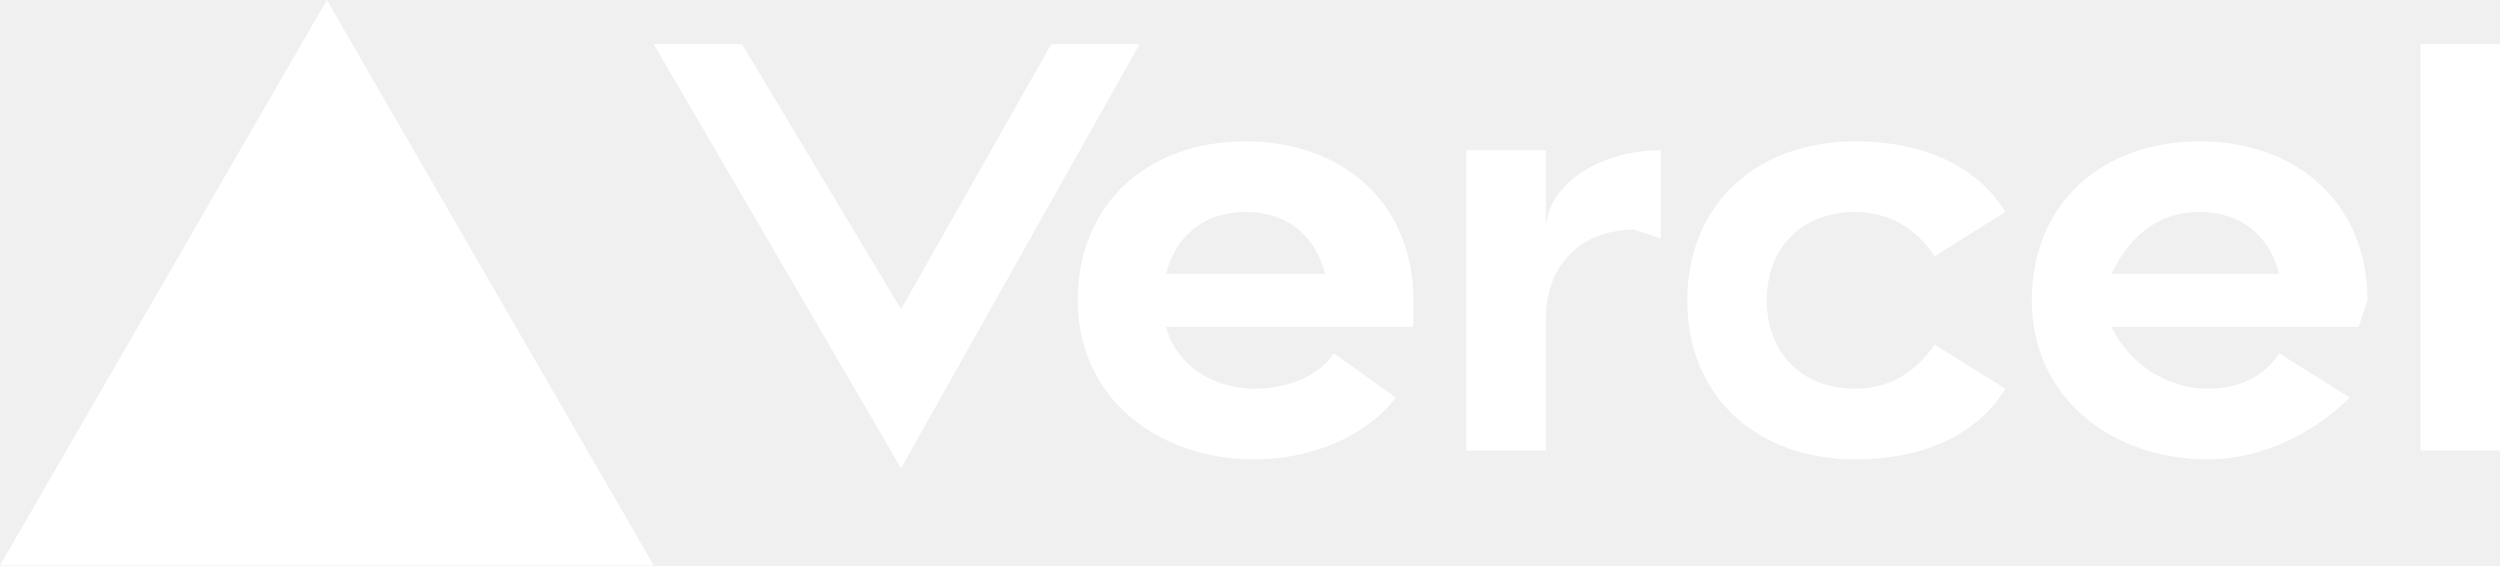
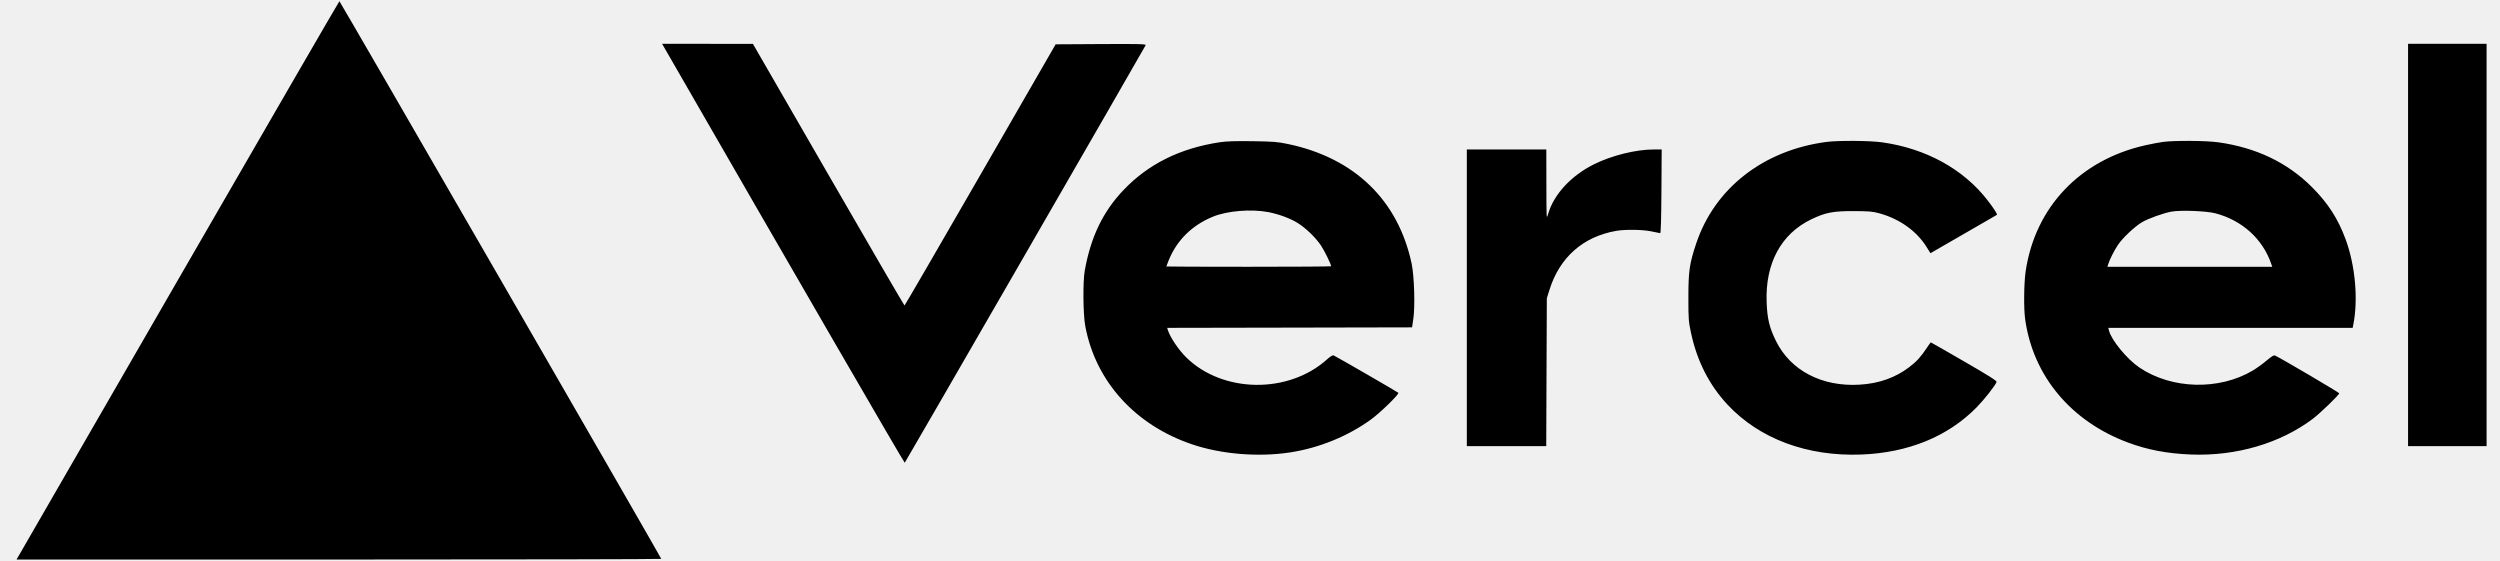
- <svg xmlns="http://www.w3.org/2000/svg" fill="none" viewBox="0 0 283 64">
-   <path fill="white" d="M141 16c-11 0-19 7-19 18s9 18 20 18c7 0 13-3 16-7l-7-5c-2 3-6 4-9 4-5 0-9-3-10-7h28v-3c0-11-8-18-19-18zm-9 15c1-4 4-7 9-7s8 3 9 7h-18zm117-15c-11 0-19 7-19 18s9 18 20 18c6 0 12-3 16-7l-8-5c-2 3-5 4-8 4-5 0-9-3-11-7h28l1-3c0-11-8-18-19-18zm-10 15c2-4 5-7 10-7s8 3 9 7h-19zm-39 3c0 6 4 10 10 10 4 0 7-2 9-5l8 5c-3 5-9 8-17 8-11 0-19-7-19-18s8-18 19-18c8 0 14 3 17 8l-8 5c-2-3-5-5-9-5-6 0-10 4-10 10zm83-29v46h-9V5h9zM37 0l37 64H0L37 0zm92 5-27 48L74 5h10l18 30 17-30h10zm59 12v10l-3-1c-6 0-10 4-10 10v15h-9V17h9v9c0-5 6-9 13-9z" />
+ <svg xmlns="http://www.w3.org/2000/svg" width="107" height="24" viewBox="0 0 107 24" fill="none">
+   <path fill-rule="evenodd" clip-rule="evenodd" d="M7.732 11.781C4.008 18.233 0.903 23.61 0.834 23.73L0.707 23.948H14.505C22.094 23.948 28.303 23.935 28.303 23.92C28.303 23.877 14.553 0.054 14.527 0.052C14.515 0.051 11.457 5.329 7.732 11.781ZM28.456 2.08C34.013 11.73 38.703 19.826 38.723 19.805C38.758 19.77 49.006 2.007 49.035 1.933C49.053 1.884 48.758 1.877 47.119 1.886L45.181 1.897L41.959 7.486C40.187 10.559 38.727 13.075 38.713 13.076C38.7 13.077 37.234 10.557 35.456 7.477L32.224 1.877L30.281 1.876L28.338 1.876L28.456 2.08ZM103.065 10.485V19.094H104.745H106.426V10.485V1.876H104.745H103.065V10.485ZM52.201 6.089C50.505 6.346 49.144 7.022 48.087 8.133C47.205 9.059 46.685 10.142 46.427 11.584C46.343 12.052 46.356 13.451 46.448 13.949C46.889 16.327 48.59 18.205 51.049 19.027C52.294 19.443 53.866 19.57 55.218 19.363C56.459 19.173 57.689 18.672 58.679 17.953C59.08 17.662 59.901 16.861 59.849 16.811C59.806 16.77 57.161 15.242 57.075 15.209C57.038 15.194 56.928 15.263 56.796 15.382C55.148 16.864 52.348 16.83 50.783 15.309C50.452 14.987 50.08 14.436 49.984 14.126L49.955 14.032L55.195 14.022L60.436 14.011L60.489 13.659C60.571 13.123 60.53 11.805 60.416 11.273C59.837 8.569 57.978 6.768 55.146 6.168C54.683 6.07 54.519 6.057 53.611 6.043C52.871 6.033 52.487 6.045 52.201 6.089ZM78.194 6.072C75.484 6.42 73.387 8.05 72.595 10.428C72.31 11.282 72.263 11.612 72.263 12.725C72.262 13.655 72.27 13.756 72.377 14.255C72.634 15.457 73.158 16.485 73.942 17.323C75.309 18.783 77.348 19.542 79.666 19.454C81.674 19.378 83.372 18.683 84.598 17.436C84.922 17.106 85.392 16.51 85.453 16.35C85.472 16.301 85.143 16.093 84.066 15.47C83.29 15.021 82.647 14.654 82.639 14.654C82.63 14.654 82.552 14.762 82.465 14.893C82.212 15.274 82.03 15.475 81.719 15.711C81.121 16.167 80.422 16.414 79.59 16.464C77.979 16.56 76.635 15.859 76.013 14.597C75.729 14.021 75.639 13.646 75.612 12.933C75.55 11.271 76.229 10.01 77.522 9.387C78.128 9.096 78.451 9.033 79.334 9.035C79.993 9.037 80.148 9.05 80.433 9.129C81.316 9.373 82.039 9.892 82.471 10.591L82.624 10.838L82.755 10.761C82.827 10.718 83.464 10.351 84.17 9.945C84.876 9.539 85.459 9.202 85.467 9.196C85.498 9.172 85.338 8.921 85.068 8.573C84.034 7.235 82.426 6.352 80.543 6.09C80.032 6.018 78.693 6.009 78.194 6.072ZM92.591 6.072C92.432 6.093 92.088 6.157 91.826 6.216C89.025 6.844 87.106 8.862 86.698 11.61C86.624 12.111 86.612 13.197 86.676 13.659C87.013 16.086 88.63 18.027 91.075 18.94C91.913 19.253 92.756 19.413 93.772 19.453C95.705 19.529 97.593 18.976 98.986 17.927C99.303 17.688 100.12 16.899 100.118 16.833C100.117 16.8 97.686 15.368 97.379 15.22C97.321 15.192 97.239 15.239 97.004 15.437C96.839 15.577 96.577 15.765 96.423 15.857C94.977 16.716 92.954 16.664 91.568 15.732C91.037 15.375 90.362 14.553 90.264 14.146L90.236 14.032H95.465H100.694L100.717 13.918C100.938 12.832 100.808 11.364 100.39 10.236C100.063 9.355 99.643 8.702 98.958 8.015C97.905 6.958 96.566 6.317 94.939 6.09C94.428 6.018 93.089 6.009 92.591 6.072ZM62.78 12.746V19.094H64.48H66.179L66.191 15.93L66.204 12.767L66.318 12.402C66.75 11.018 67.757 10.128 69.168 9.882C69.563 9.813 70.298 9.824 70.684 9.904C70.866 9.942 71.034 9.977 71.057 9.98C71.084 9.985 71.102 9.36 71.109 8.193L71.12 6.398H70.771C70.018 6.398 68.993 6.652 68.236 7.025C67.249 7.511 66.502 8.318 66.26 9.157C66.188 9.405 66.188 9.398 66.185 7.902L66.182 6.398H64.481H62.78V12.746ZM54.277 9.077C54.718 9.161 55.204 9.339 55.527 9.535C55.872 9.745 56.311 10.166 56.536 10.505C56.691 10.738 56.972 11.312 56.972 11.395C56.972 11.408 55.385 11.418 53.445 11.418C51.506 11.418 49.919 11.412 49.919 11.405C49.919 11.397 49.965 11.278 50.021 11.14C50.373 10.274 51.027 9.632 51.928 9.268C52.536 9.022 53.553 8.94 54.277 9.077ZM94.83 9.132C95.961 9.435 96.828 10.215 97.197 11.26L97.253 11.418H93.726H90.198L90.225 11.325C90.282 11.129 90.493 10.709 90.653 10.474C90.857 10.174 91.357 9.704 91.673 9.514C91.938 9.355 92.598 9.118 92.942 9.057C93.344 8.986 94.45 9.03 94.83 9.132Z" fill="black" />
</svg>
